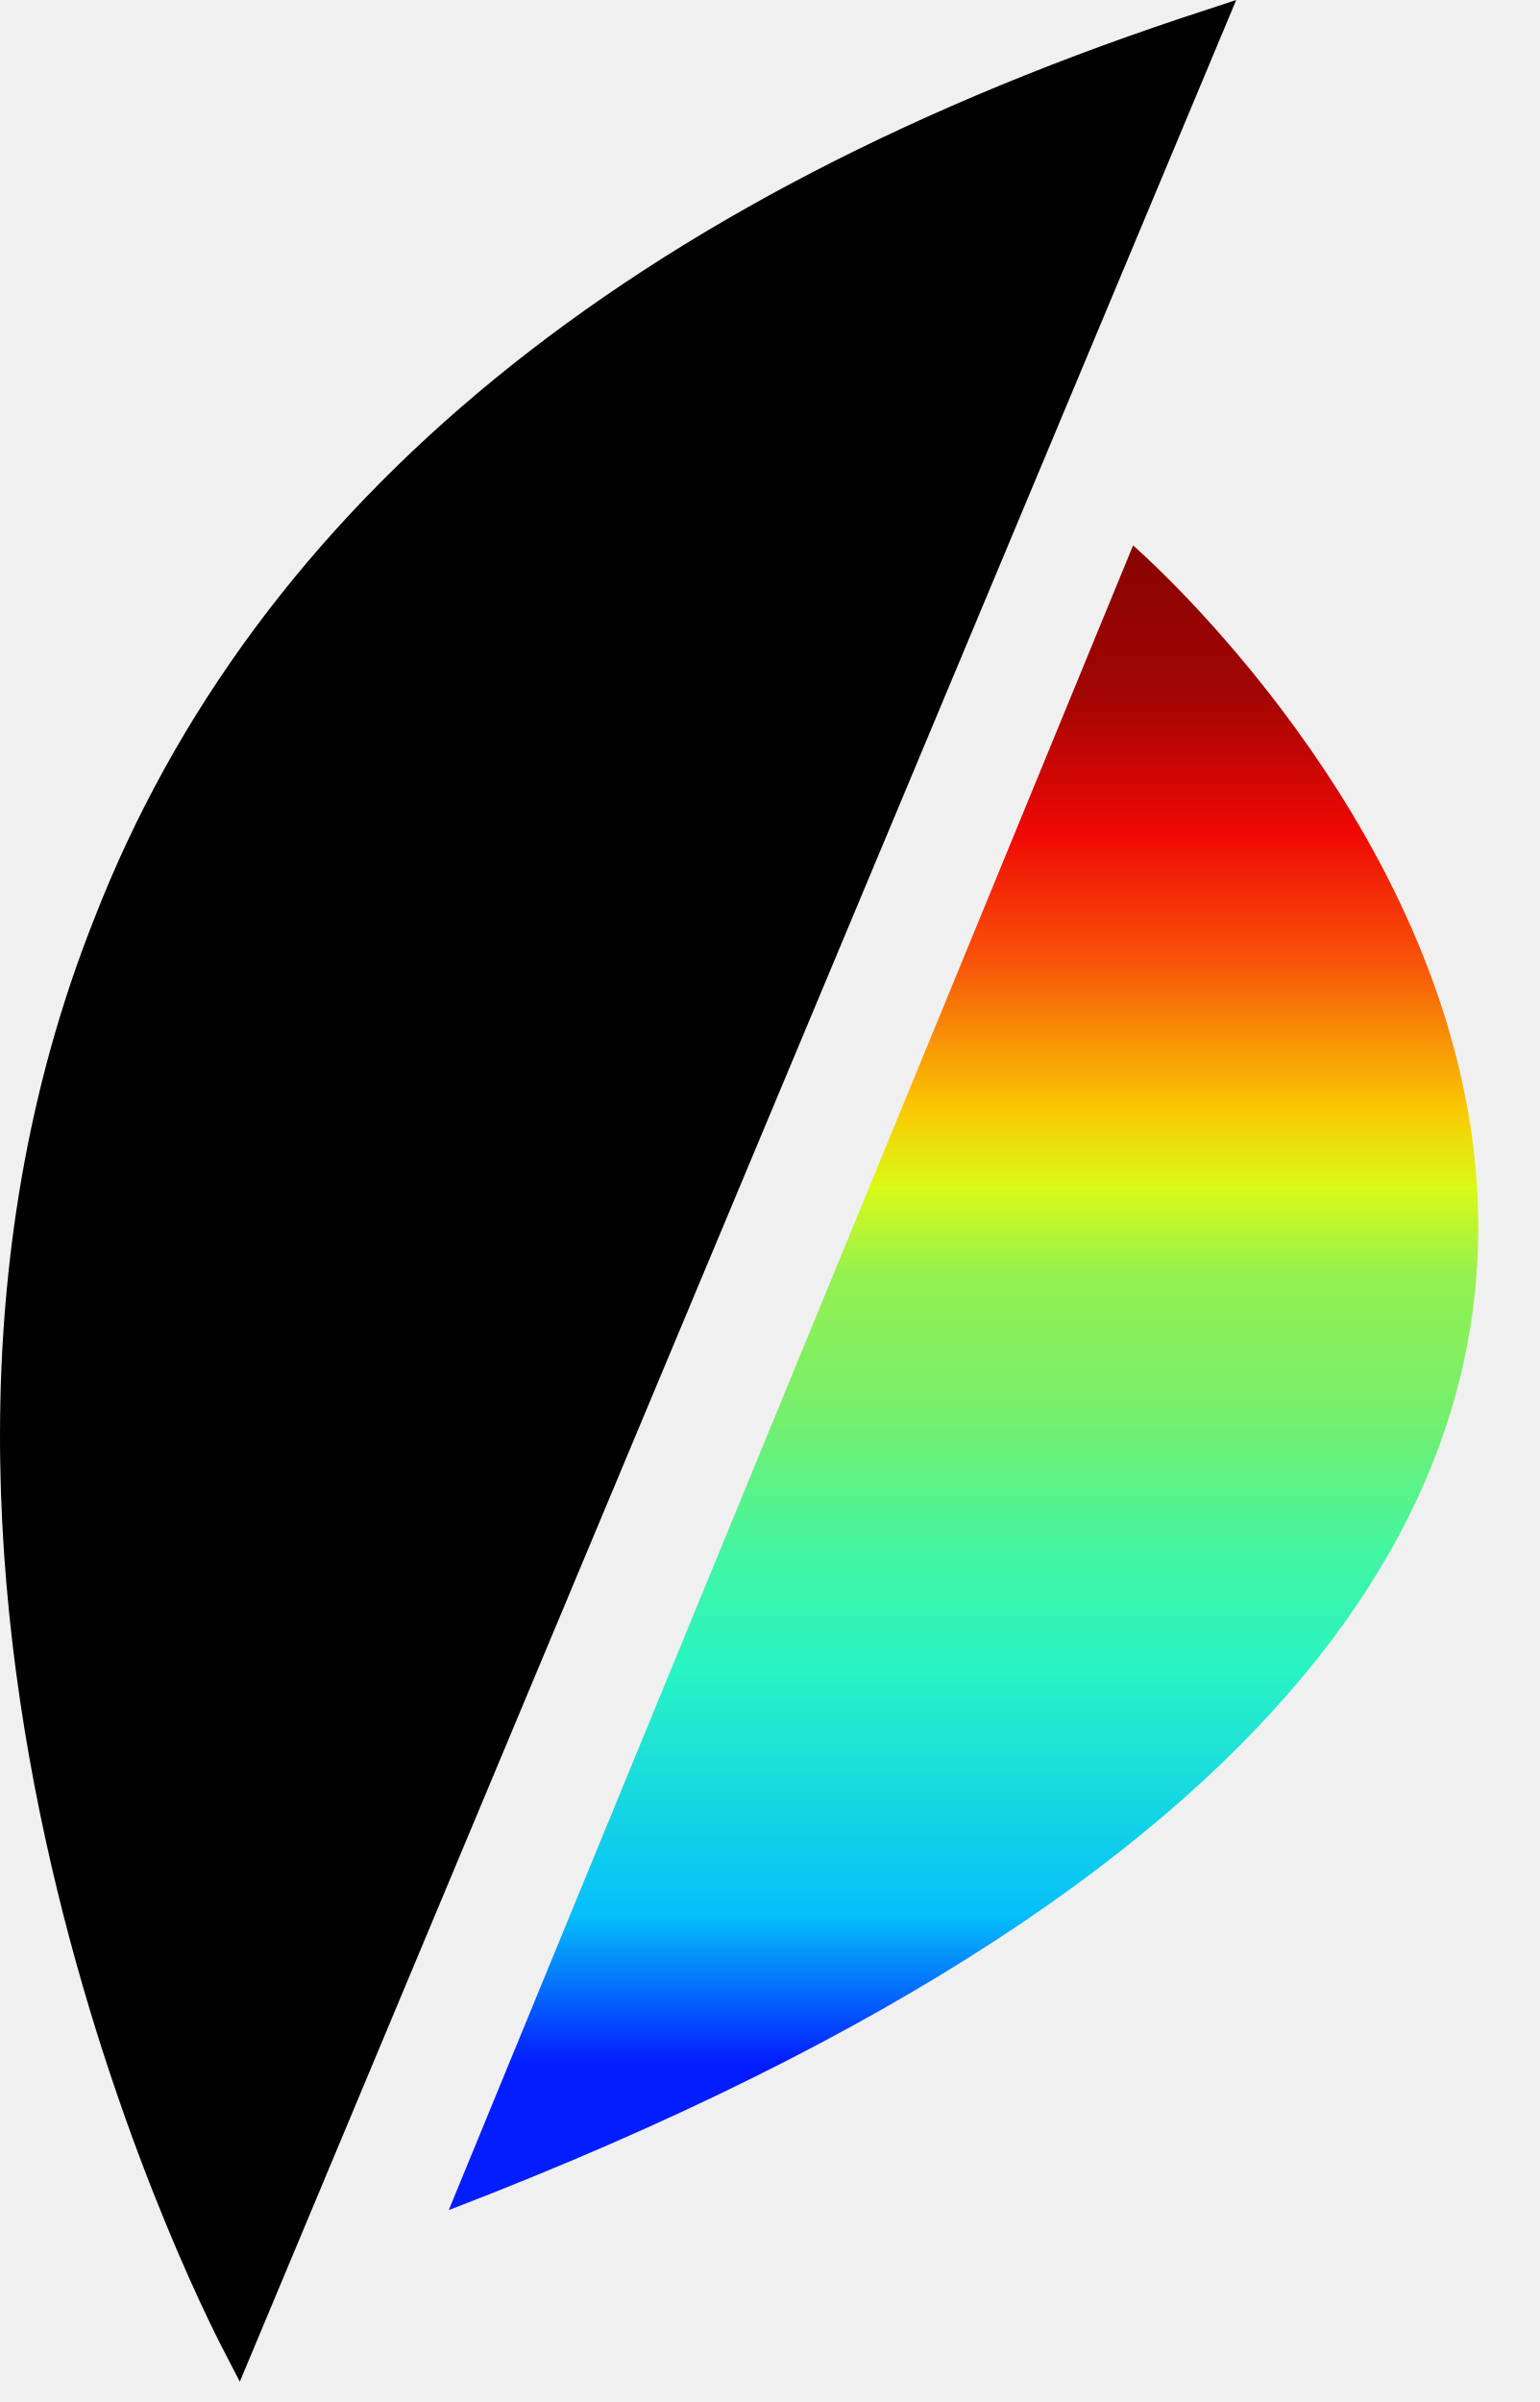
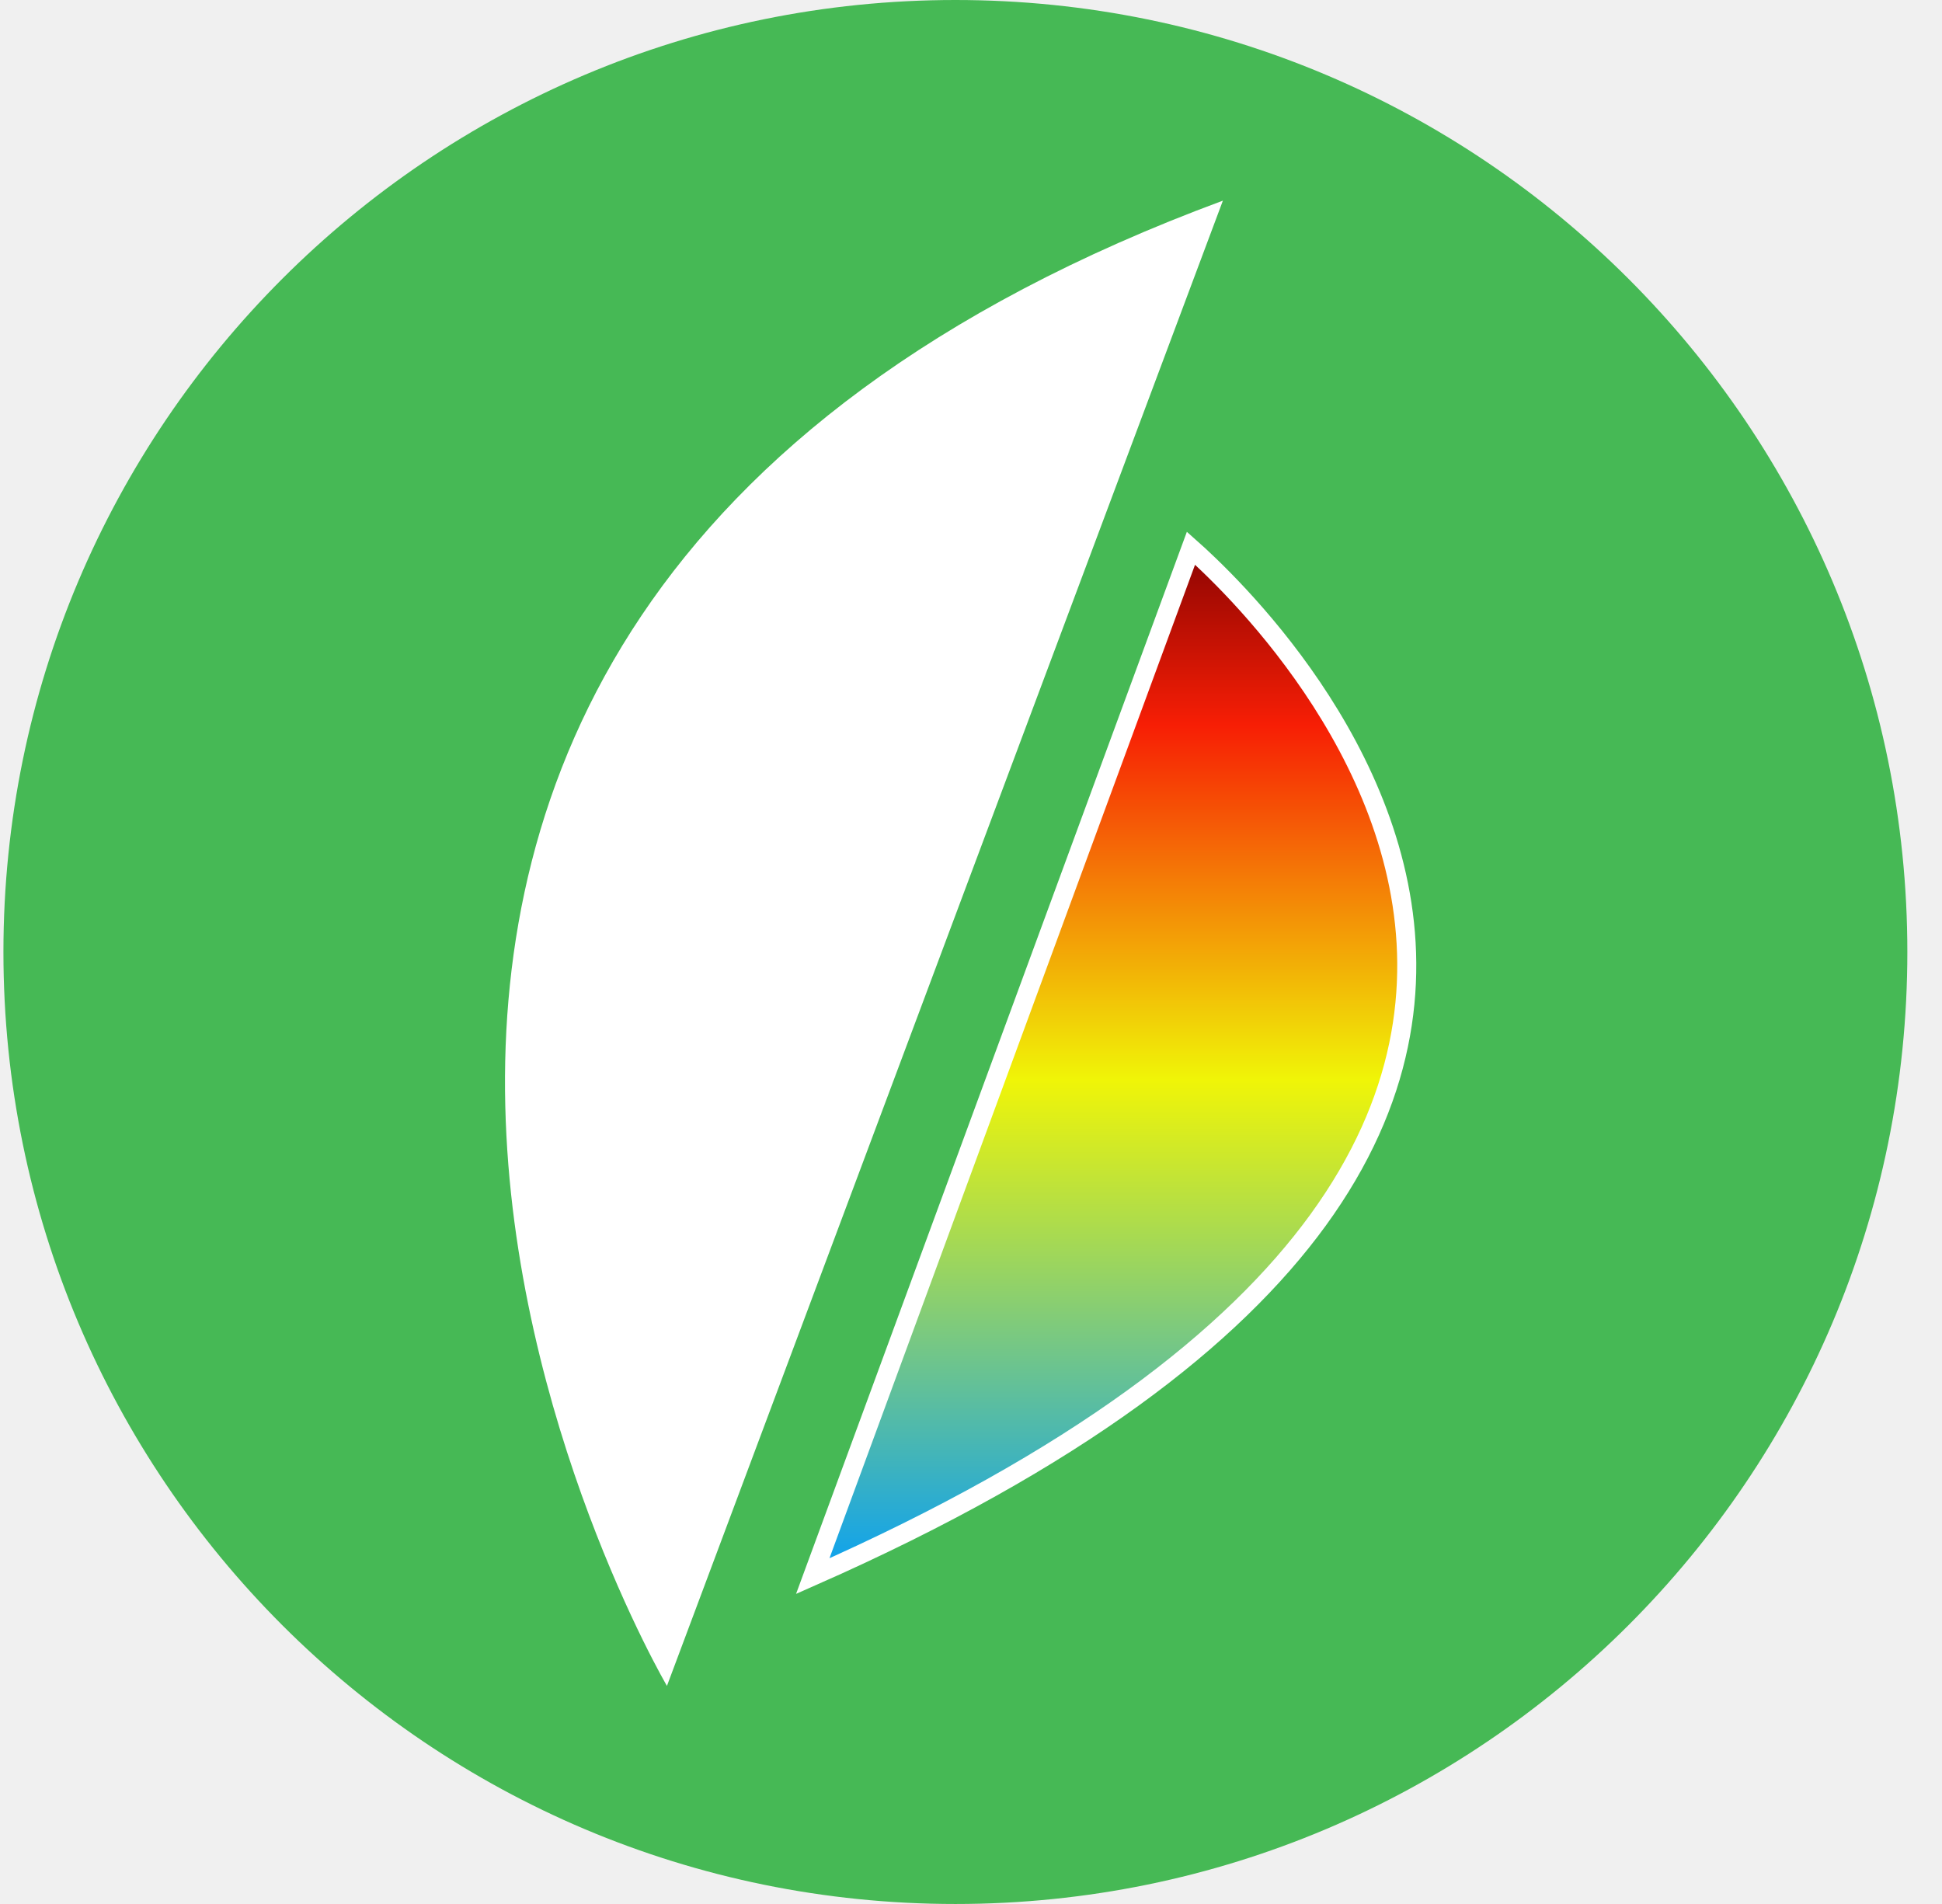
- <svg xmlns="http://www.w3.org/2000/svg" width="25" height="39" viewBox="0 0 25 39" fill="none">
-   <path d="M19.677 0.337L3.862 38.158C3.862 38.158 -11.201 10.412 19.677 0.337Z" fill="#010101" />
-   <path d="M3.894 38.67L3.669 38.235C3.605 38.115 -2.859 25.994 1.522 14.939C4.141 8.182 10.24 3.188 19.613 0.152L20.074 0L3.894 38.67ZM19.291 0.707C10.315 3.732 4.442 8.585 1.887 15.124C-1.925 24.841 2.767 35.428 3.841 37.636L19.291 0.707Z" fill="#010101" />
-   <path d="M7.287 35.884L18.399 8.856C18.399 8.856 36.651 24.612 7.287 35.884Z" fill="url(#paint0_linear_2523_287)" />
+ <svg xmlns="http://www.w3.org/2000/svg" width="51" height="50" viewBox="0 0 51 50" fill="none">
+   <rect x="0.09" width="50" height="50" rx="25" fill="#46B955" />
+   <path d="M32.115 5.269L17.515 44.273C17.515 44.273 1.327 16.658 32.115 5.269Z" fill="white" />
+   <path d="M34.614 32.041C32.378 35.116 28.288 38.324 21.344 41.39L31.277 14.396C31.4 14.505 31.561 14.652 31.749 14.834C32.203 15.271 32.821 15.91 33.471 16.715C34.775 18.33 36.201 20.599 36.73 23.242C37.258 25.876 36.9 28.896 34.614 32.041Z" fill="url(#paint0_linear_6596_59974)" stroke="white" stroke-width="0.5" />
  <defs>
-     <linearGradient id="paint0_linear_2523_287" x1="15.646" y1="8.856" x2="15.646" y2="35.884" gradientUnits="userSpaceOnUse">
-       <stop stop-color="#870302" />
-       <stop offset="0.089" stop-color="#A10503" />
-       <stop offset="0.172" stop-color="#EF0804" />
-       <stop offset="0.25" stop-color="#F85409" />
-       <stop offset="0.339" stop-color="#F9C903" />
-       <stop offset="0.385" stop-color="#DBFA16" />
-       <stop offset="0.438" stop-color="#94F050" />
-       <stop offset="0.521" stop-color="#76EF6C" />
-       <stop offset="0.609" stop-color="#41F6A4" />
-       <stop offset="0.677" stop-color="#28F3C5" />
-       <stop offset="0.823" stop-color="#05BFFA" />
-       <stop offset="0.911" stop-color="#041DFE" />
+     <linearGradient id="paint0_linear_6596_59974" x1="29.05" y1="13.972" x2="29.05" y2="41.854" gradientUnits="userSpaceOnUse">
+       <stop stop-color="#820202" />
+       <stop offset="0.182" stop-color="#F71E05" />
+       <stop offset="0.516" stop-color="#F0F507" />
+       <stop offset="0.734" stop-color="#85CD75" />
+       <stop offset="1" stop-color="#029DFB" />
    </linearGradient>
  </defs>
</svg>
